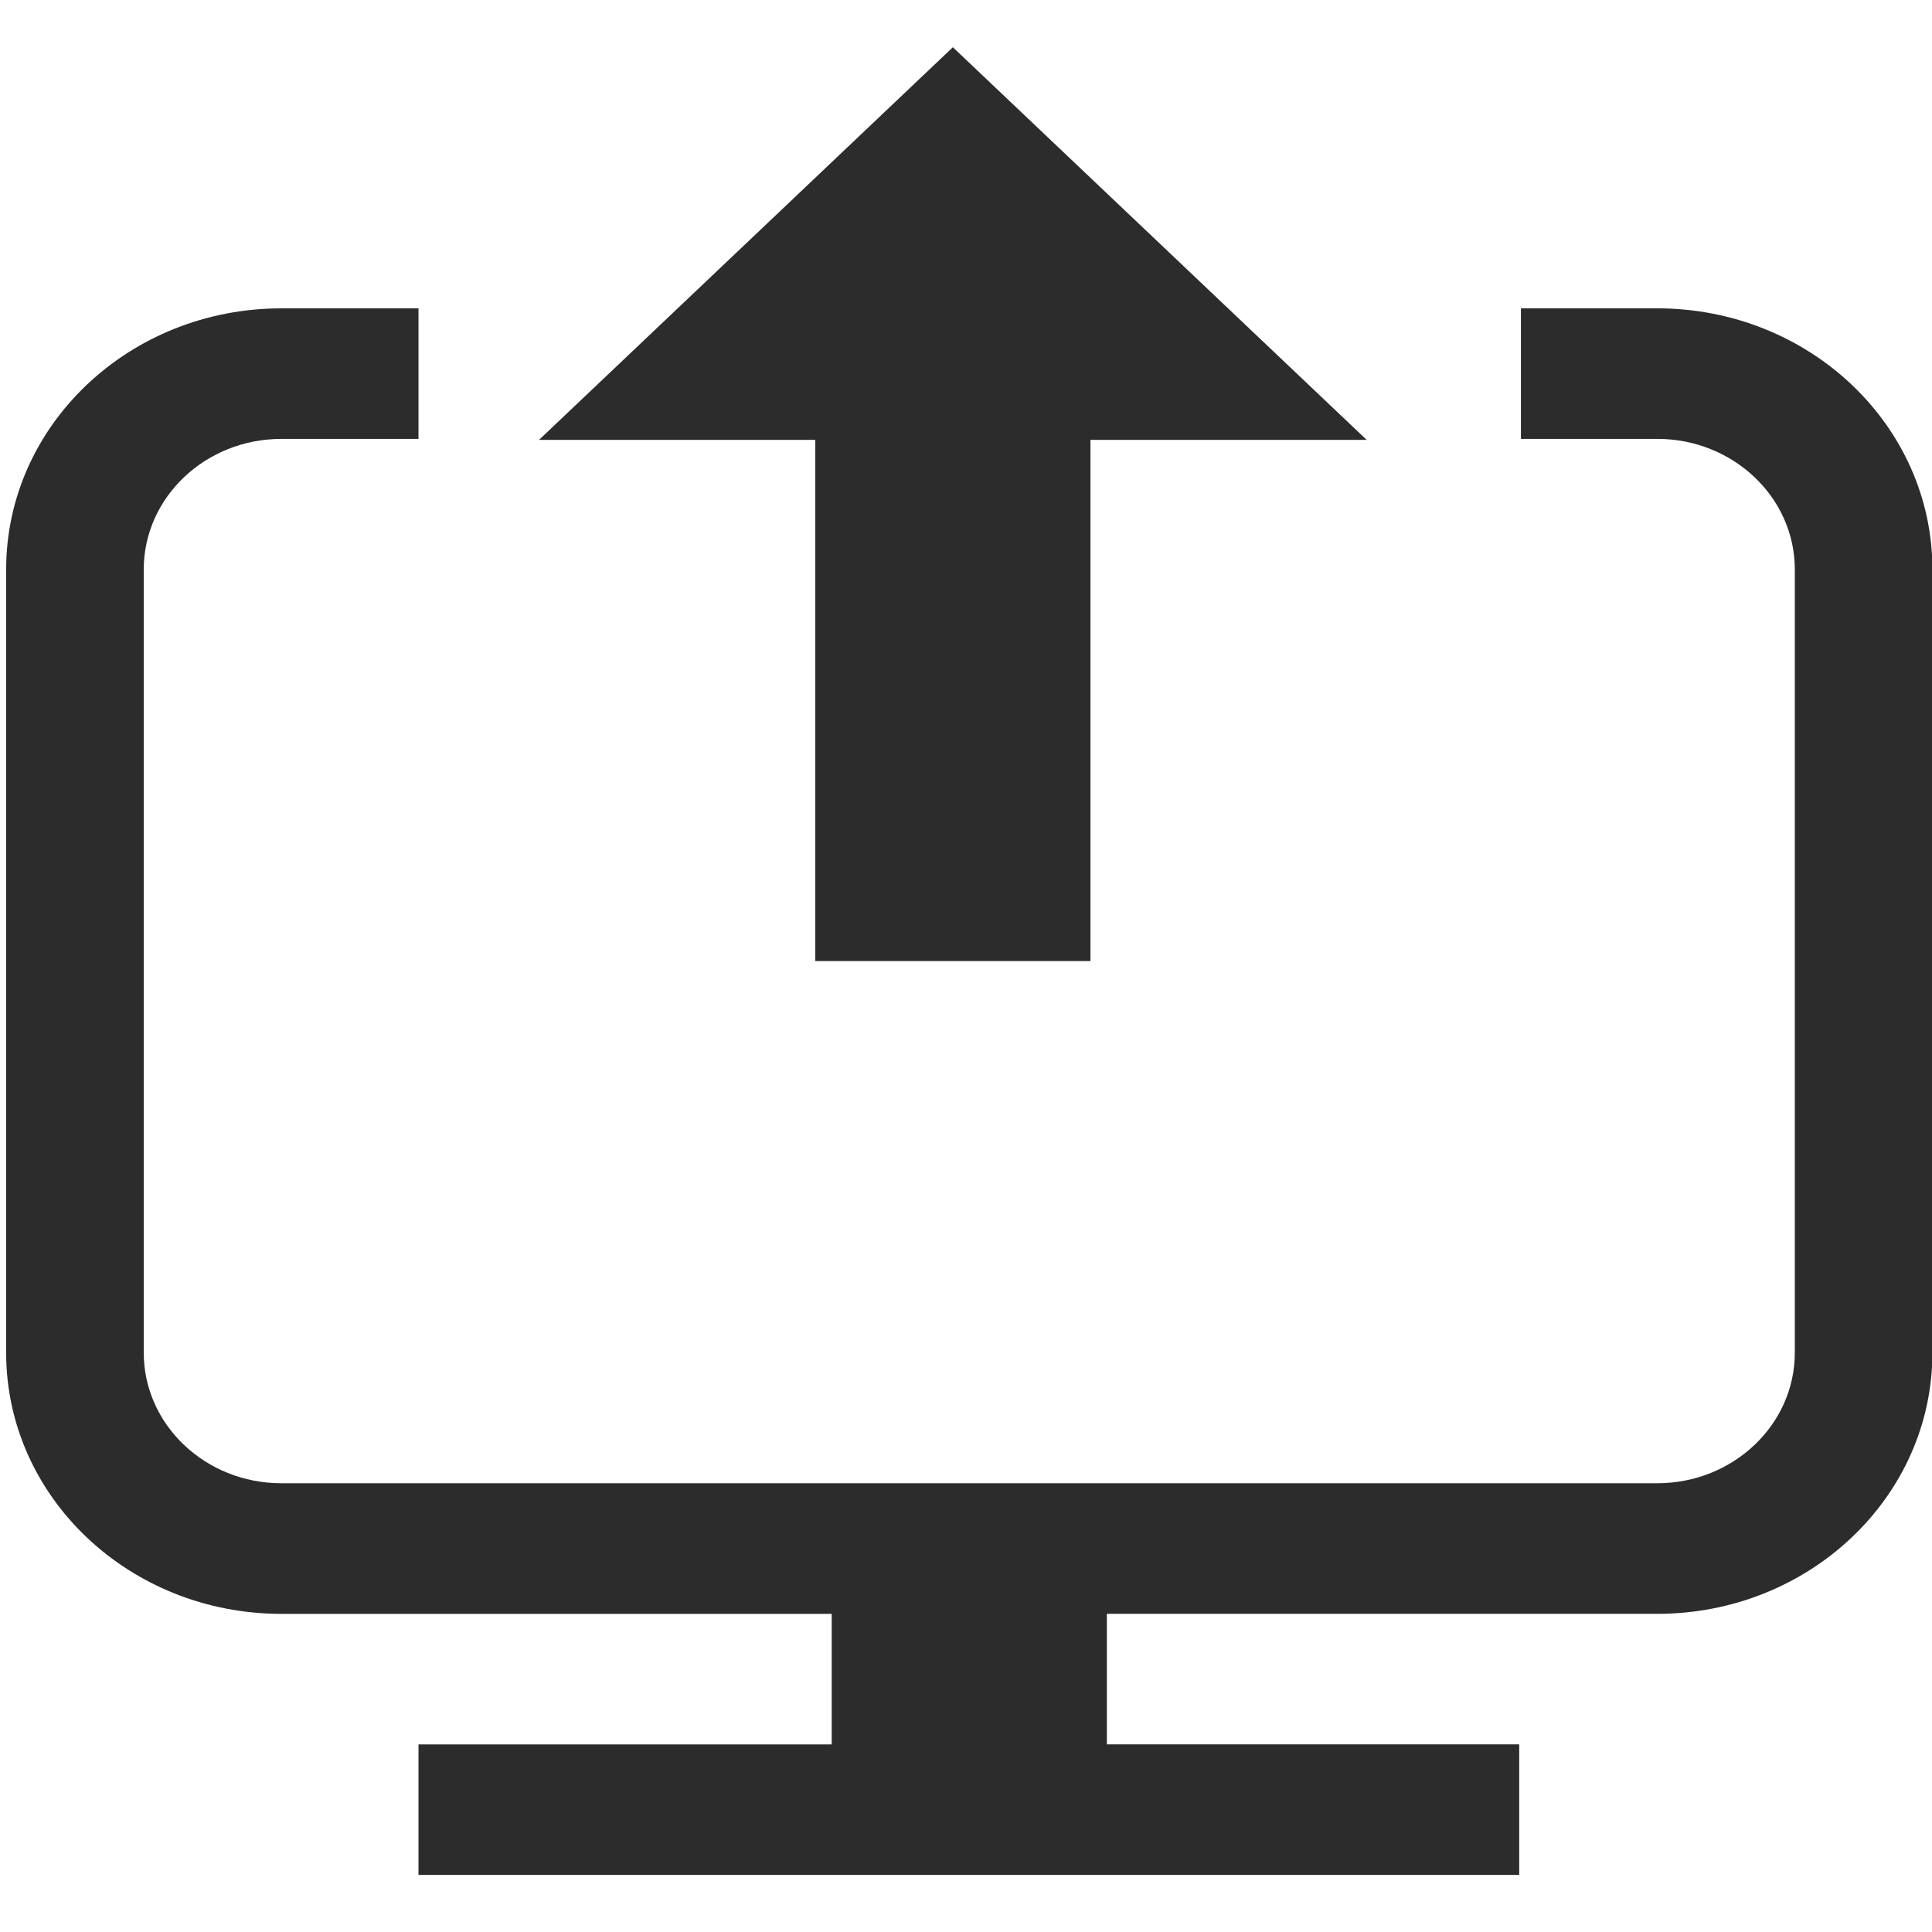
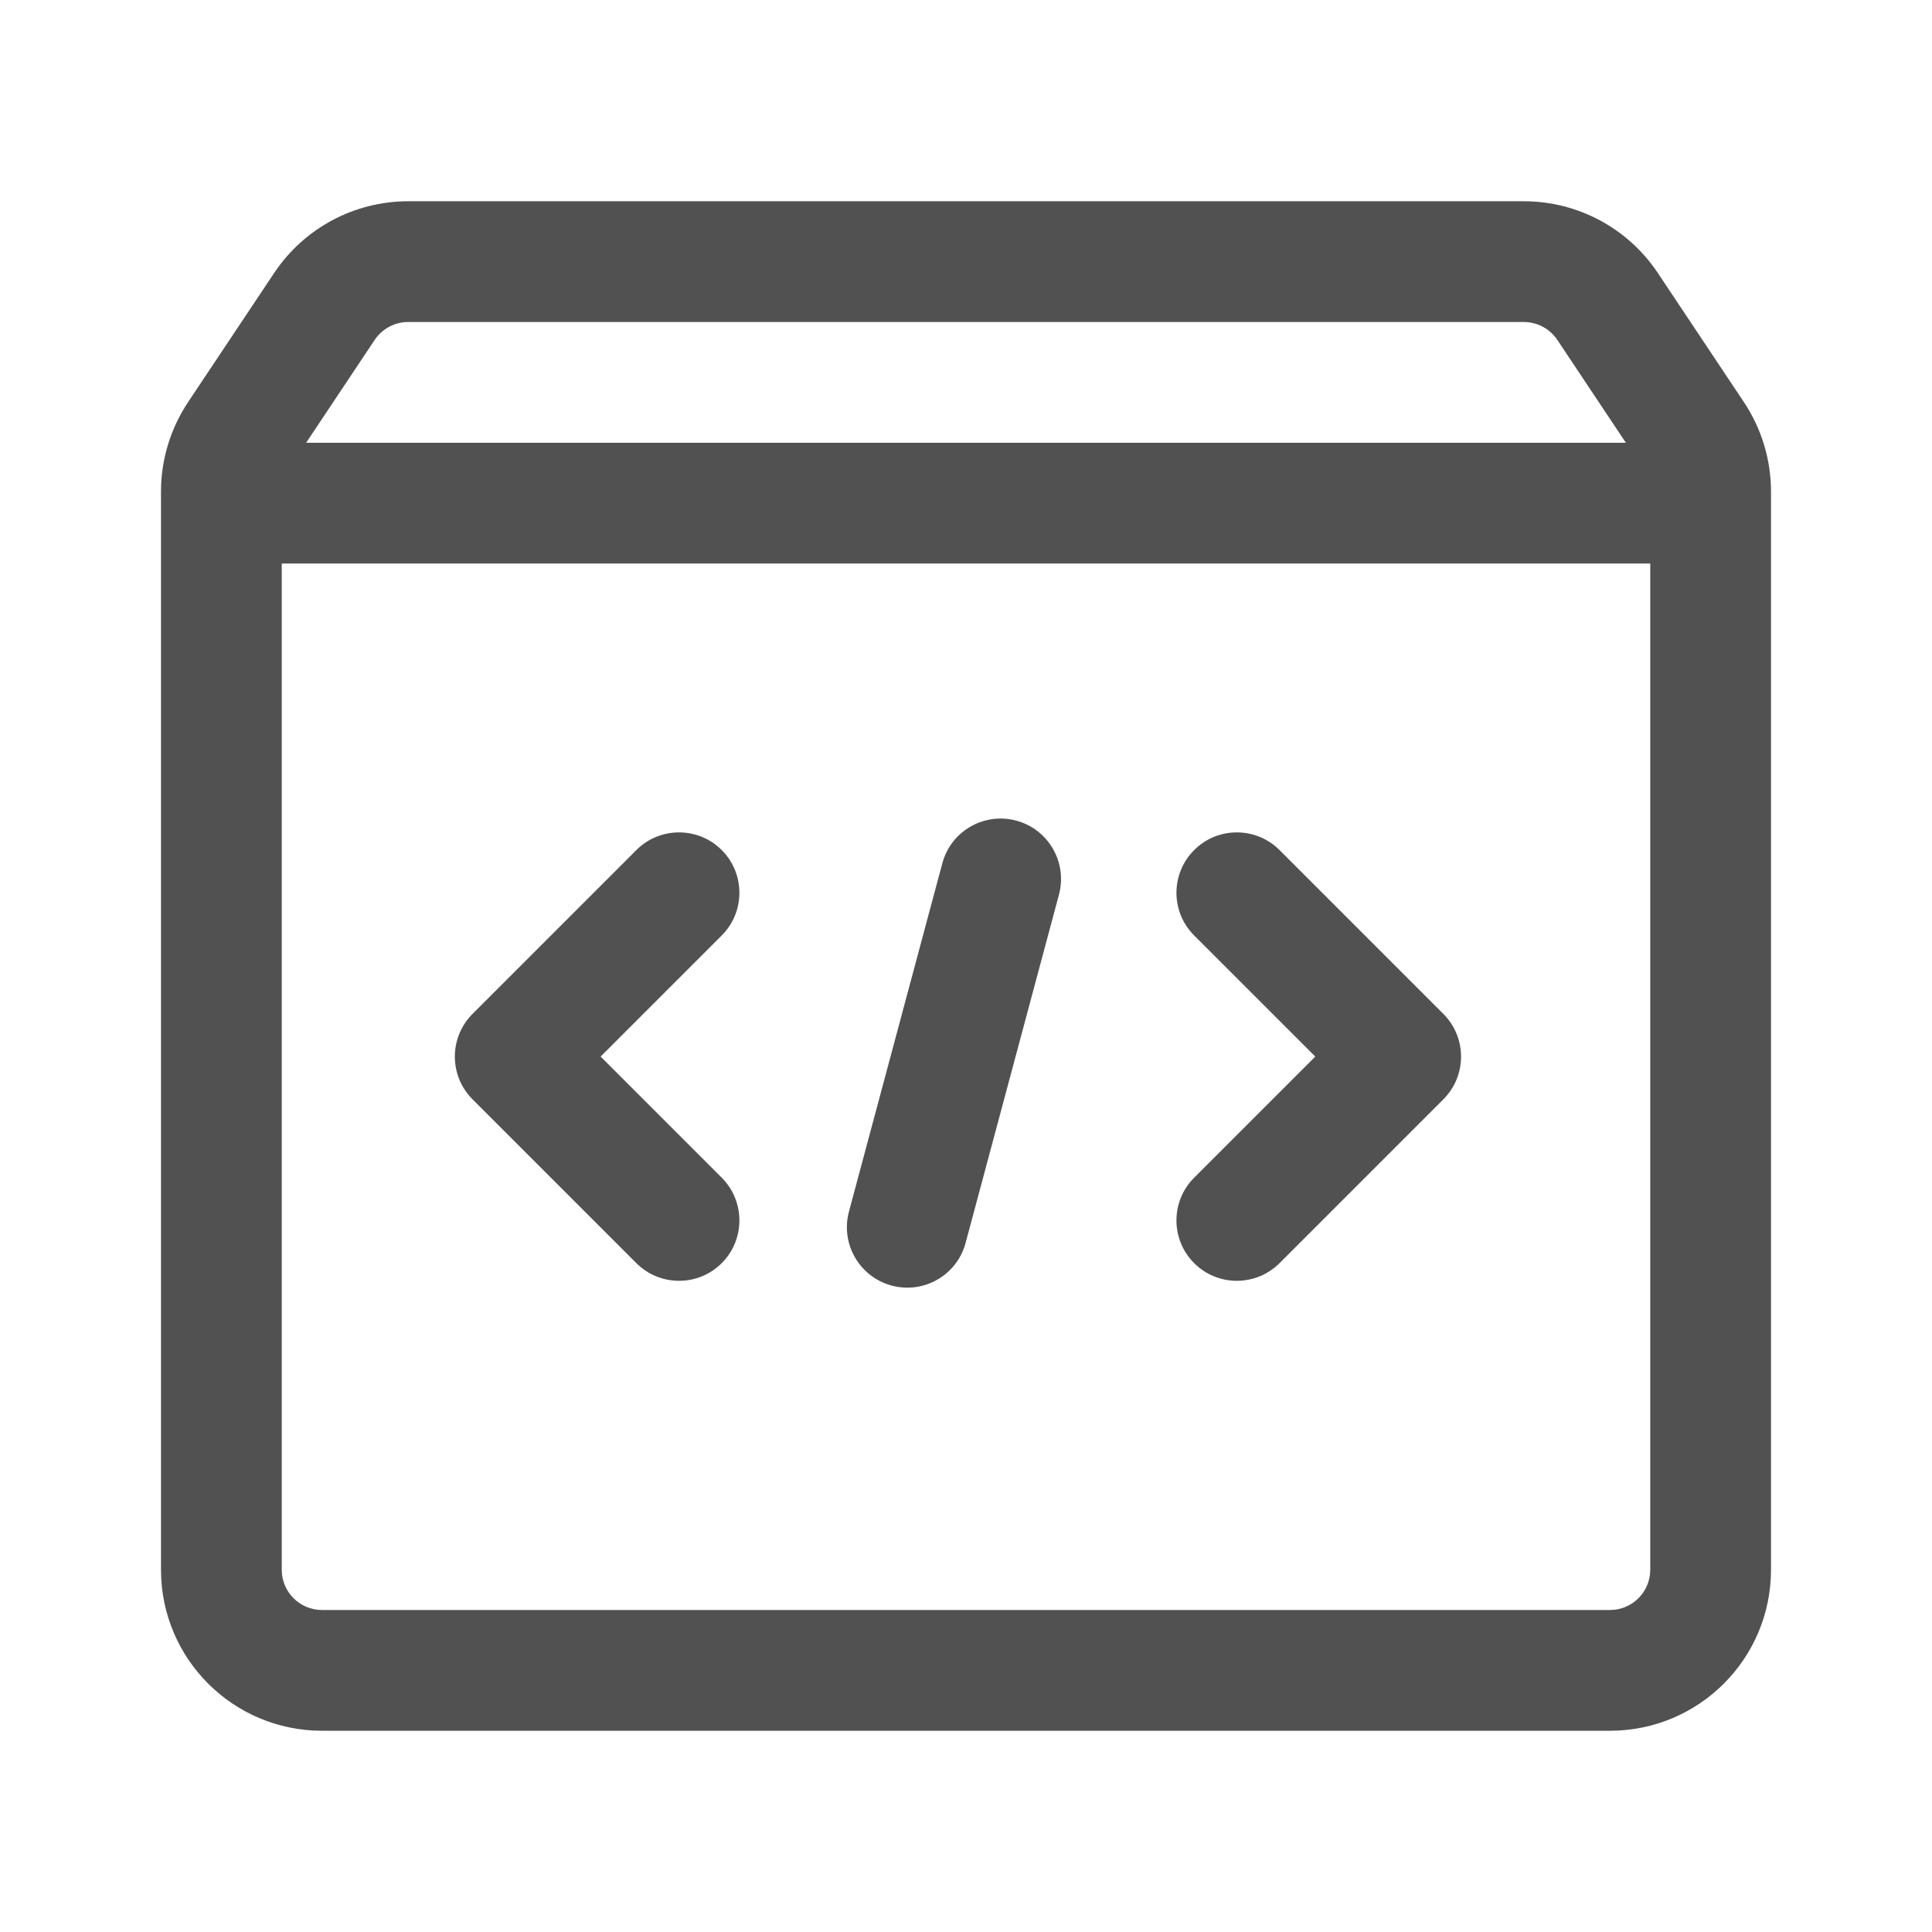
- <svg xmlns="http://www.w3.org/2000/svg" t="1614853662178" class="icon" viewBox="0 0 81.92 81.92" version="1.1" p-id="3368" width="16" height="16" id="svg10">
-   <defs id="defs4">
-     <style type="text/css" id="style2" />
-   </defs>
-   <path d="M 57.95,18.652 40.403,2.003 22.855,18.652 H 34.569 V 40.751 H 46.237 V 18.652 Z" fill="#2c2c2c" p-id="3369" id="path6" style="stroke-width:0.089" />
-   <path d="m 70.269,13.074 h -5.779 v 5.535 h 5.779 c 3.218,0 5.834,2.482 5.834,5.535 v 33.213 c 0,3.053 -2.616,5.535 -5.834,5.535 H 11.929 c -3.218,0 -5.834,-2.482 -5.834,-5.535 V 24.145 c 0,-3.053 2.616,-5.535 5.834,-5.535 h 5.816 v -5.535 h -5.816 c -6.445,0 -11.668,4.956 -11.668,11.071 v 33.213 c 0,6.115 5.223,11.071 11.668,11.071 h 23.336 v 5.535 H 17.745 v 5.535 H 64.417 V 73.964 H 46.933 v -5.535 h 23.336 c 6.445,0 11.668,-4.956 11.668,-11.071 V 24.145 c 0,-6.115 -5.223,-11.071 -11.668,-11.071 z" fill="#2c2c2c" p-id="3370" id="path8" style="stroke-width:0.089" />
+ <svg xmlns="http://www.w3.org/2000/svg" width="24" height="24" viewBox="0 0 24 24" fill="none">
+   <path fill-rule="evenodd" clip-rule="evenodd" d="M18.93 4H5.07C4.903 4 4.747 4.084 4.654 4.223L3.803 5.5H20.197L19.346 4.223C19.253 4.084 19.097 4 18.93 4ZM3.5 19.5V7H20.5V19.5C20.5 19.776 20.276 20 20 20H4C3.724 20 3.5 19.776 3.5 19.5ZM5.07 2.5C4.402 2.5 3.777 2.834 3.406 3.391L2.336 4.996C2.117 5.325 2 5.711 2 6.106V19.5C2 20.605 2.895 21.5 4 21.5H20C21.105 21.5 22 20.605 22 19.5V6.106C22 5.711 21.883 5.325 21.664 4.996L20.594 3.391C20.223 2.834 19.598 2.5 18.93 2.5H5.07ZM11.706 10.724C11.813 10.324 12.224 10.087 12.624 10.194C13.024 10.301 13.262 10.713 13.155 11.113L11.995 15.44C11.888 15.84 11.477 16.077 11.077 15.97C10.677 15.863 10.439 15.451 10.546 15.051L11.706 10.724ZM8.966 11.62C9.258 11.328 9.258 10.853 8.966 10.56C8.673 10.267 8.198 10.267 7.905 10.56L5.87 12.595C5.577 12.888 5.577 13.363 5.87 13.656L7.905 15.691C8.198 15.984 8.673 15.984 8.966 15.691C9.258 15.398 9.258 14.923 8.966 14.63L7.461 13.125L8.966 11.62ZM14.834 11.62C14.541 11.328 14.541 10.853 14.834 10.56C15.127 10.267 15.602 10.267 15.895 10.56L17.93 12.595C18.223 12.888 18.223 13.363 17.93 13.656L15.895 15.691C15.602 15.984 15.127 15.984 14.834 15.691C14.541 15.398 14.541 14.923 14.834 14.63L16.339 13.125L14.834 11.62Z" fill="#515151" />
</svg>
